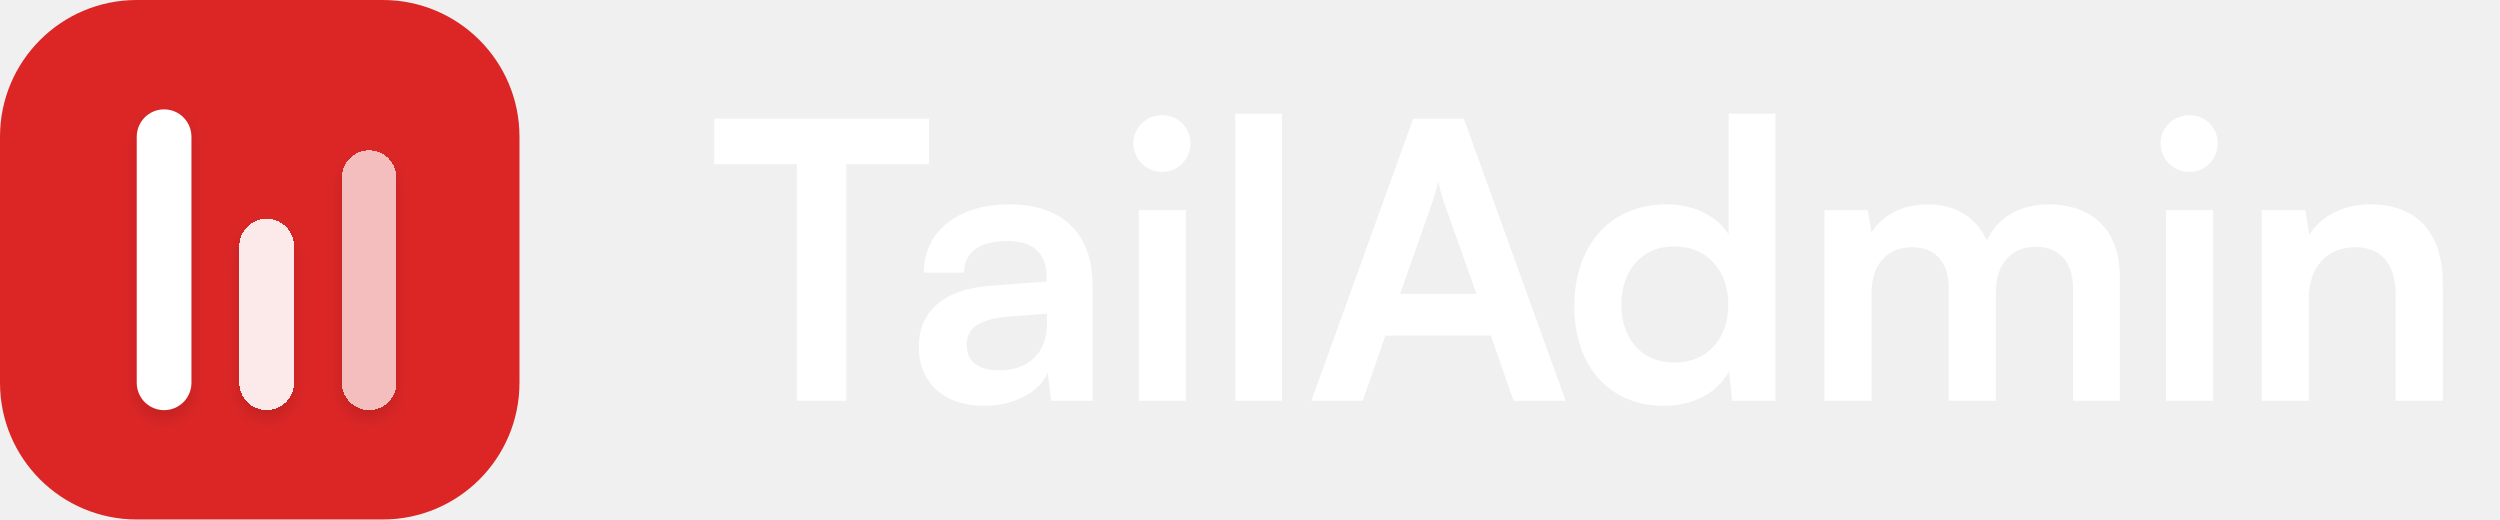
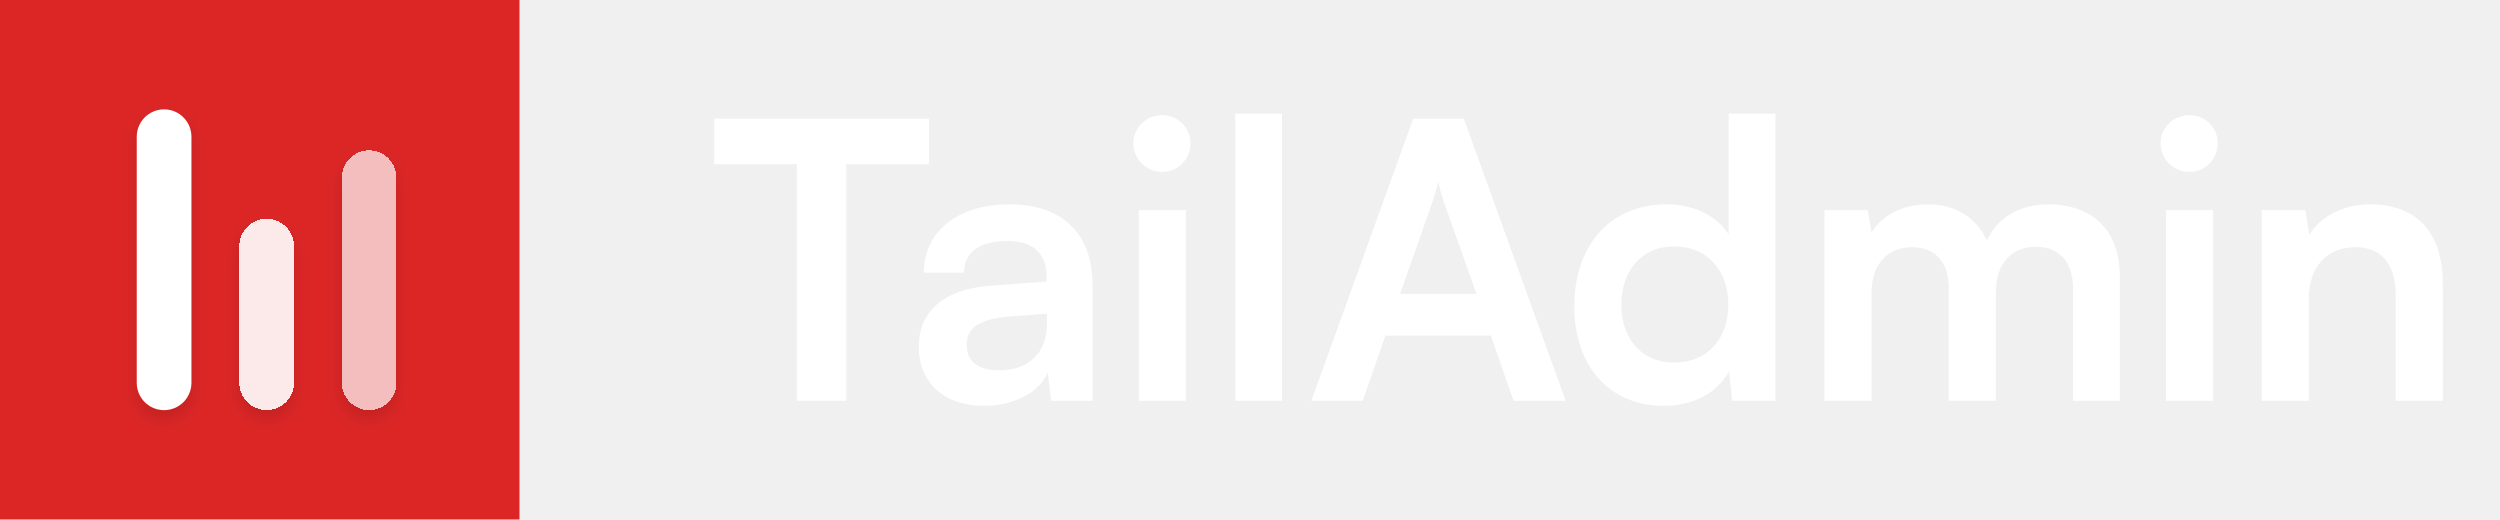
<svg xmlns="http://www.w3.org/2000/svg" width="154" height="32" viewBox="0 0 154 32" fill="none">
-   <path d="M0 8.421C0 3.77 3.77 0 8.421 0H23.579C28.23 0 32 3.77 32 8.421V23.579C32 28.23 28.23 32 23.579 32H8.421C3.77 32 0 28.23 0 23.579V8.421Z" fill="#DC2626" />
+   <path d="M0 0H32V32H0V0Z" fill="#DC2626" />
  <g filter="url(#filter0_d_1608_324)">
    <path d="M8.424 8.422C8.424 7.491 9.178 6.737 10.108 6.737C11.038 6.737 11.792 7.491 11.792 8.422V23.579C11.792 24.51 11.038 25.264 10.108 25.264C9.178 25.264 8.424 24.51 8.424 23.579V8.422Z" fill="white" />
  </g>
  <g filter="url(#filter1_d_1608_324)">
    <path d="M14.742 15.157C14.742 14.227 15.496 13.473 16.426 13.473C17.357 13.473 18.111 14.227 18.111 15.157V23.578C18.111 24.508 17.357 25.262 16.426 25.262C15.496 25.262 14.742 24.508 14.742 23.578V15.157Z" fill="white" fill-opacity="0.9" shape-rendering="crispEdges" />
  </g>
  <g filter="url(#filter2_d_1608_324)">
    <path d="M21.055 10.946C21.055 10.016 21.809 9.262 22.739 9.262C23.669 9.262 24.423 10.016 24.423 10.946V23.578C24.423 24.508 23.669 25.262 22.739 25.262C21.809 25.262 21.055 24.508 21.055 23.578V10.946Z" fill="white" fill-opacity="0.7" shape-rendering="crispEdges" />
  </g>
  <path d="M44 10.115H49.089V24.691H52.132V10.115H57.221V7.309H44V10.115Z" fill="white" />
  <path d="M60.617 25C62.448 25 64.042 24.168 64.541 22.955L64.755 24.691H67.299V17.558C67.299 14.3 65.349 12.588 62.187 12.588C59.001 12.588 56.908 14.252 56.908 16.797H59.381C59.381 15.56 60.332 14.847 62.044 14.847C63.518 14.847 64.47 15.489 64.47 17.082V17.343L60.95 17.605C58.168 17.819 56.599 19.174 56.599 21.338C56.599 23.549 58.121 25 60.617 25ZM61.569 22.812C60.261 22.812 59.547 22.289 59.547 21.219C59.547 20.268 60.237 19.674 62.044 19.507L64.493 19.317V19.935C64.493 21.742 63.352 22.812 61.569 22.812Z" fill="white" />
  <path d="M71.6 10.591C72.551 10.591 73.335 9.806 73.335 8.831C73.335 7.856 72.551 7.095 71.6 7.095C70.601 7.095 69.816 7.856 69.816 8.831C69.816 9.806 70.601 10.591 71.6 10.591ZM70.149 24.691H73.05V12.944H70.149V24.691Z" fill="white" />
  <path d="M78.972 24.691V7H76.095V24.691H78.972Z" fill="white" />
  <path d="M83.941 24.691L85.344 20.672H91.835L93.238 24.691H96.448L90.171 7.309H87.056L80.778 24.691H83.941ZM88.221 12.493C88.387 12.017 88.53 11.494 88.601 11.161C88.649 11.518 88.815 12.041 88.958 12.493L90.955 18.104H86.247L88.221 12.493Z" fill="white" />
  <path d="M102.493 25C104.276 25 105.798 24.215 106.511 22.86L106.701 24.691H109.364V7H106.487V14.443C105.75 13.277 104.3 12.588 102.659 12.588C99.116 12.588 96.976 15.203 96.976 18.865C96.976 22.503 99.092 25 102.493 25ZM103.135 22.337C101.113 22.337 99.877 20.863 99.877 18.77C99.877 16.678 101.113 15.18 103.135 15.18C105.156 15.18 106.464 16.654 106.464 18.77C106.464 20.886 105.156 22.337 103.135 22.337Z" fill="white" />
  <path d="M115.289 24.691V18.033C115.289 16.131 116.406 15.227 117.785 15.227C119.164 15.227 120.044 16.107 120.044 17.748V24.691H122.945V18.033C122.945 16.107 124.015 15.203 125.418 15.203C126.797 15.203 127.701 16.083 127.701 17.771V24.691H130.578V17.011C130.578 14.3 129.008 12.588 126.155 12.588C124.372 12.588 122.993 13.468 122.398 14.823C121.78 13.468 120.543 12.588 118.76 12.588C117.072 12.588 115.883 13.349 115.289 14.324L115.051 12.944H112.388V24.691H115.289Z" fill="white" />
  <path d="M134.876 10.591C135.827 10.591 136.612 9.806 136.612 8.831C136.612 7.856 135.827 7.095 134.876 7.095C133.877 7.095 133.093 7.856 133.093 8.831C133.093 9.806 133.877 10.591 134.876 10.591ZM133.426 24.691H136.327V12.944H133.426V24.691Z" fill="white" />
  <path d="M142.225 24.691V18.366C142.225 16.464 143.318 15.227 145.102 15.227C146.6 15.227 147.575 16.178 147.575 18.152V24.691H150.476V17.462C150.476 14.419 148.954 12.588 146.005 12.588C144.412 12.588 142.985 13.277 142.248 14.466L142.011 12.944H139.324V24.691H142.225Z" fill="white" />
  <defs>
    <filter id="filter0_d_1608_324" x="7.424" y="6.237" width="5.368" height="20.526" filterUnits="userSpaceOnUse" color-interpolation-filters="sRGB">
      <feFlood flood-opacity="0" result="BackgroundImageFix" />
      <feColorMatrix in="SourceAlpha" type="matrix" values="0 0 0 0 0 0 0 0 0 0 0 0 0 0 0 0 0 0 127 0" result="hardAlpha" />
      <feOffset dy="0.5" />
      <feGaussianBlur stdDeviation="0.5" />
      <feComposite in2="hardAlpha" operator="out" />
      <feColorMatrix type="matrix" values="0 0 0 0 0 0 0 0 0 0 0 0 0 0 0 0 0 0 0.12 0" />
      <feBlend mode="normal" in2="BackgroundImageFix" result="effect1_dropShadow_1608_324" />
      <feBlend mode="normal" in="SourceGraphic" in2="effect1_dropShadow_1608_324" result="shape" />
    </filter>
    <filter id="filter1_d_1608_324" x="13.742" y="12.973" width="5.368" height="13.79" filterUnits="userSpaceOnUse" color-interpolation-filters="sRGB">
      <feFlood flood-opacity="0" result="BackgroundImageFix" />
      <feColorMatrix in="SourceAlpha" type="matrix" values="0 0 0 0 0 0 0 0 0 0 0 0 0 0 0 0 0 0 127 0" result="hardAlpha" />
      <feOffset dy="0.5" />
      <feGaussianBlur stdDeviation="0.5" />
      <feComposite in2="hardAlpha" operator="out" />
      <feColorMatrix type="matrix" values="0 0 0 0 0 0 0 0 0 0 0 0 0 0 0 0 0 0 0.12 0" />
      <feBlend mode="normal" in2="BackgroundImageFix" result="effect1_dropShadow_1608_324" />
      <feBlend mode="normal" in="SourceGraphic" in2="effect1_dropShadow_1608_324" result="shape" />
    </filter>
    <filter id="filter2_d_1608_324" x="20.055" y="8.762" width="5.368" height="18" filterUnits="userSpaceOnUse" color-interpolation-filters="sRGB">
      <feFlood flood-opacity="0" result="BackgroundImageFix" />
      <feColorMatrix in="SourceAlpha" type="matrix" values="0 0 0 0 0 0 0 0 0 0 0 0 0 0 0 0 0 0 127 0" result="hardAlpha" />
      <feOffset dy="0.5" />
      <feGaussianBlur stdDeviation="0.5" />
      <feComposite in2="hardAlpha" operator="out" />
      <feColorMatrix type="matrix" values="0 0 0 0 0 0 0 0 0 0 0 0 0 0 0 0 0 0 0.12 0" />
      <feBlend mode="normal" in2="BackgroundImageFix" result="effect1_dropShadow_1608_324" />
      <feBlend mode="normal" in="SourceGraphic" in2="effect1_dropShadow_1608_324" result="shape" />
    </filter>
  </defs>
</svg>
